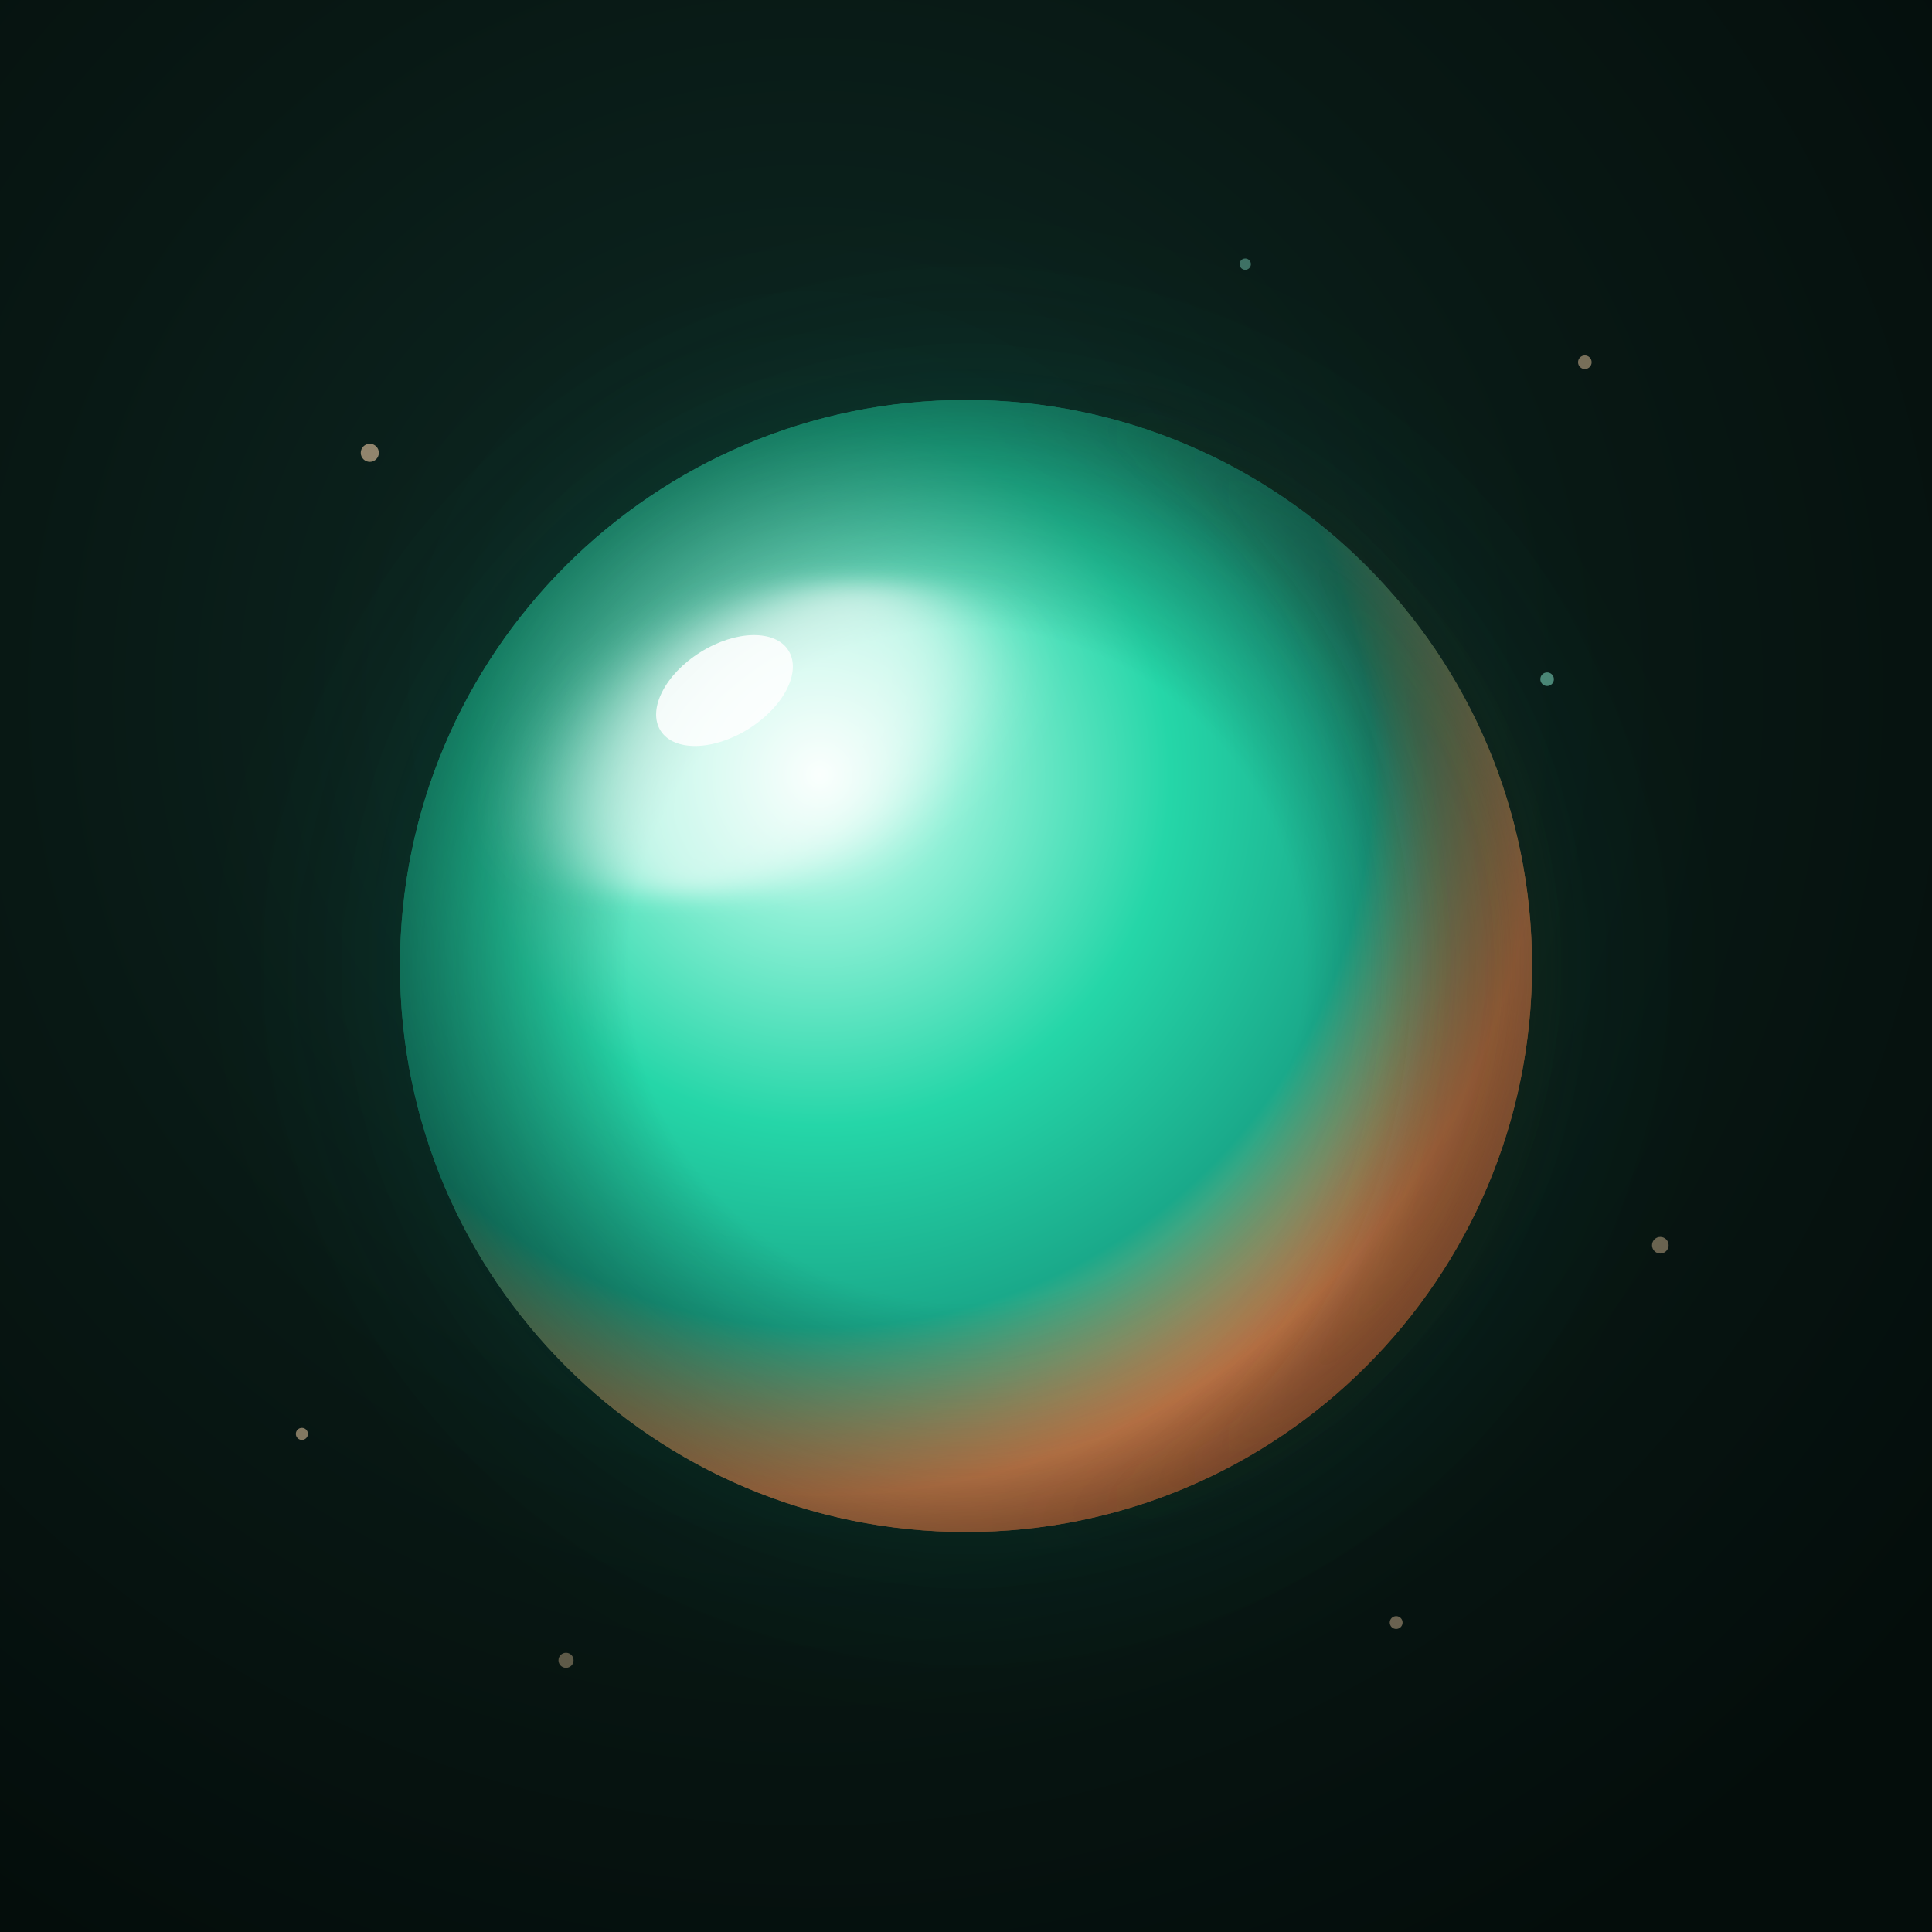
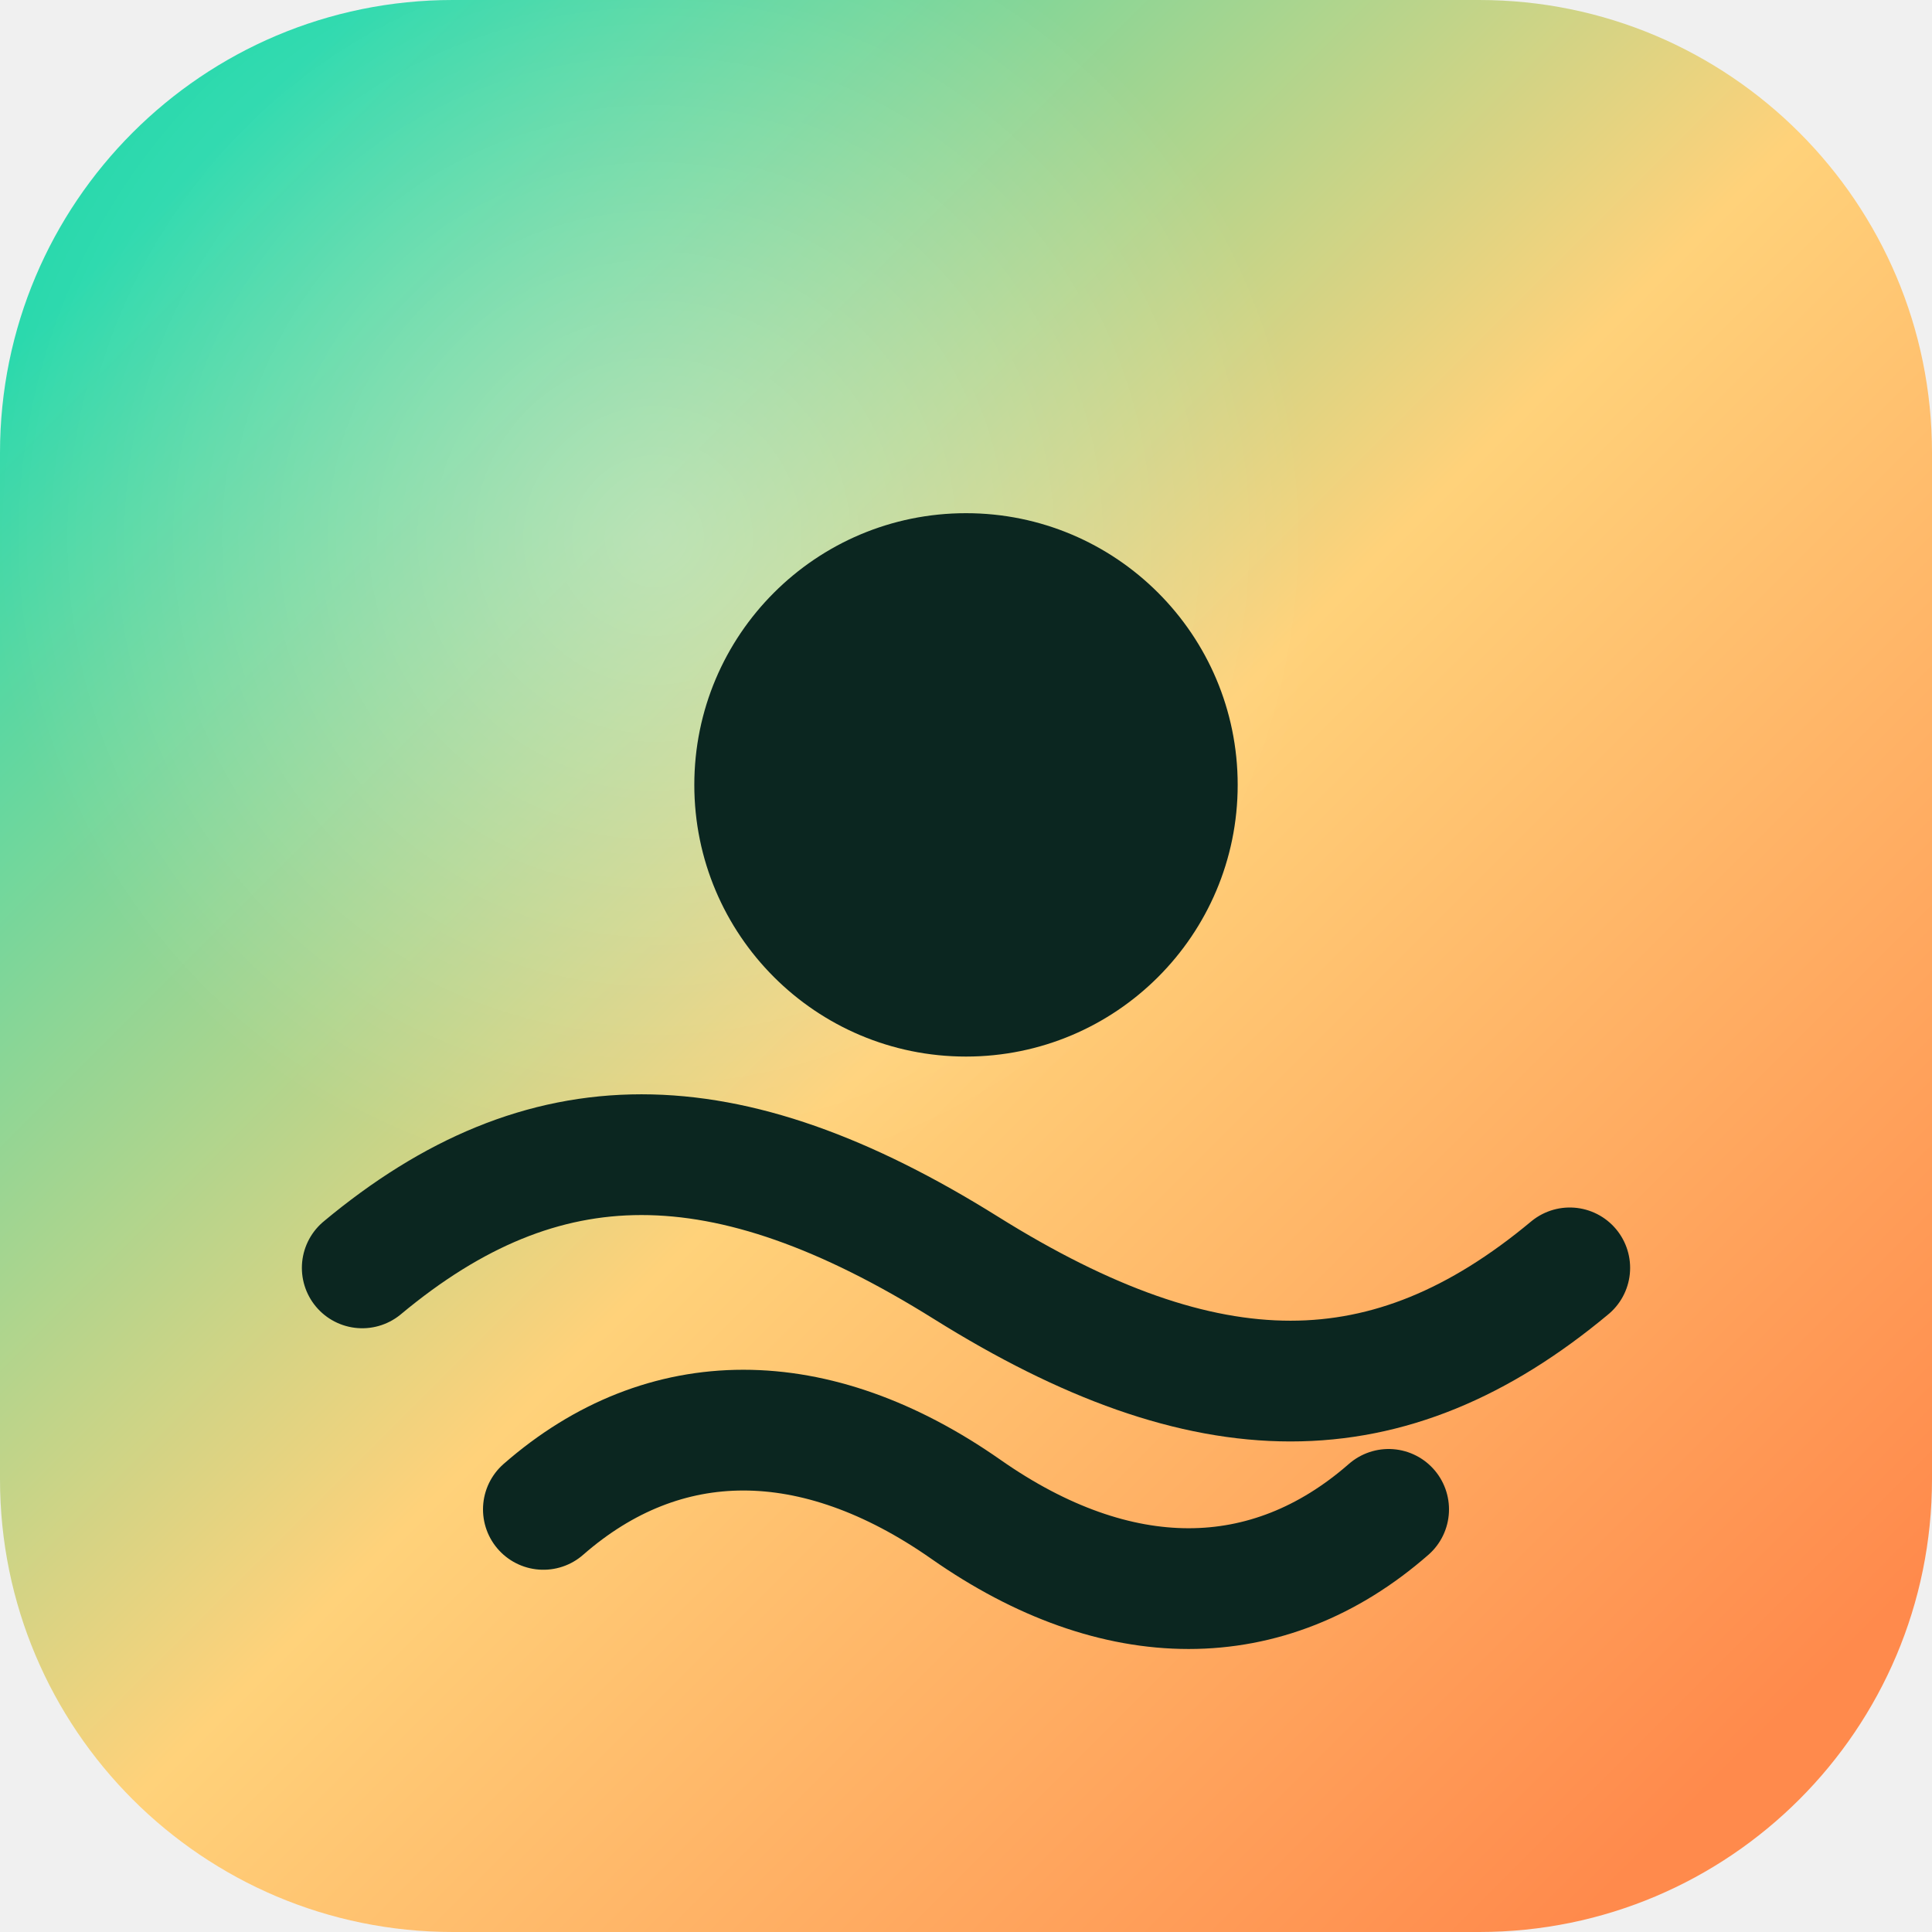
- <svg xmlns="http://www.w3.org/2000/svg" width="512" height="512" viewBox="0 0 512 512">
+ <svg xmlns="http://www.w3.org/2000/svg" viewBox="0 0 512 512">
  <defs>
-     <radialGradient id="bg" cx="42%" cy="36%" r="75%">
-       <stop offset="0%" stop-color="#0e2b25" />
-       <stop offset="55%" stop-color="#081814" />
-       <stop offset="100%" stop-color="#040d0b" />
+     <linearGradient id="hal" x1="48" y1="48" x2="464" y2="464" gradientUnits="userSpaceOnUse">
+       <stop offset="0" stop-color="#2bd9ad" />
+       <stop offset=".5" stop-color="#ffd27a" />
+       <stop offset="1" stop-color="#ff8a4c" />
+     </linearGradient>
+     <radialGradient id="sheen" cx="34%" cy="28%" r="62%">
+       <stop offset="0" stop-color="#ffffff" stop-opacity=".32" />
+       <stop offset=".55" stop-color="#ffffff" stop-opacity="0" />
    </radialGradient>
-     <radialGradient id="orb" cx="37%" cy="33%" r="78%">
-       <stop offset="0%" stop-color="#f3fffb" />
-       <stop offset="16%" stop-color="#8ff0d6" />
-       <stop offset="40%" stop-color="#25d6a8" />
-       <stop offset="63%" stop-color="#1aa98a" />
-       <stop offset="82%" stop-color="#ff9a5c" />
-       <stop offset="100%" stop-color="#d55f31" />
-     </radialGradient>
-     <radialGradient id="rim" cx="50%" cy="50%" r="50%">
-       <stop offset="60%" stop-color="#000000" stop-opacity="0" />
-       <stop offset="100%" stop-color="#00110d" stop-opacity="0.45" />
-     </radialGradient>
-     <radialGradient id="halo" cx="50%" cy="50%" r="50%">
-       <stop offset="0%" stop-color="#1fd1a3" stop-opacity="0.55" />
-       <stop offset="70%" stop-color="#1fd1a3" stop-opacity="0.12" />
-       <stop offset="100%" stop-color="#1fd1a3" stop-opacity="0" />
-     </radialGradient>
-     <filter id="soft" x="-40%" y="-40%" width="180%" height="180%">
-       <feGaussianBlur stdDeviation="9" />
-     </filter>
-     <filter id="softer" x="-60%" y="-60%" width="220%" height="220%">
-       <feGaussianBlur stdDeviation="22" />
-     </filter>
  </defs>
-   <rect width="512" height="512" fill="url(#bg)" />
-   <g fill="#ffd9b0">
-     <circle cx="98" cy="120" r="2.4" opacity="0.55" />
-     <circle cx="420" cy="96" r="1.8" opacity="0.45" />
-     <circle cx="440" cy="330" r="2.2" opacity="0.4" />
-     <circle cx="80" cy="380" r="1.6" opacity="0.5" />
-     <circle cx="150" cy="440" r="2" opacity="0.35" />
-     <circle cx="370" cy="430" r="1.7" opacity="0.4" />
+   <rect width="512" height="512" rx="120" fill="url(#hal)" />
+   <rect width="512" height="512" rx="120" fill="url(#sheen)" />
+   <circle cx="256" cy="208" r="72" fill="#0b2620" />
+   <g stroke="#0b2620" stroke-width="32" stroke-linecap="round" fill="none">
+     <path d="M96 336 C 144 296, 192 296, 256 336 S 368 376, 416 336" />
+     <path d="M144 400 C 176 372, 216 372, 256 400 S 336 428, 368 400" />
  </g>
-   <g fill="#8ff0d6">
-     <circle cx="410" cy="180" r="1.8" opacity="0.5" />
-     <circle cx="110" cy="250" r="1.6" opacity="0.45" />
-     <circle cx="330" cy="70" r="1.5" opacity="0.4" />
-   </g>
-   <circle cx="256" cy="256" r="176" fill="url(#halo)" filter="url(#softer)" />
-   <circle cx="256" cy="256" r="150" fill="url(#orb)" />
-   <circle cx="256" cy="256" r="150" fill="url(#rim)" />
-   <path d="M256 106 a150 150 0 0 1 0 300 a118 150 0 0 0 0 -300 z" fill="#3a1c10" opacity="0.22" filter="url(#soft)" />
-   <ellipse cx="205" cy="196" rx="58" ry="34" transform="rotate(-32 205 196)" fill="#ffffff" opacity="0.6" filter="url(#soft)" />
-   <ellipse cx="192" cy="183" rx="20" ry="12" transform="rotate(-32 192 183)" fill="#ffffff" opacity="0.85" />
</svg>
